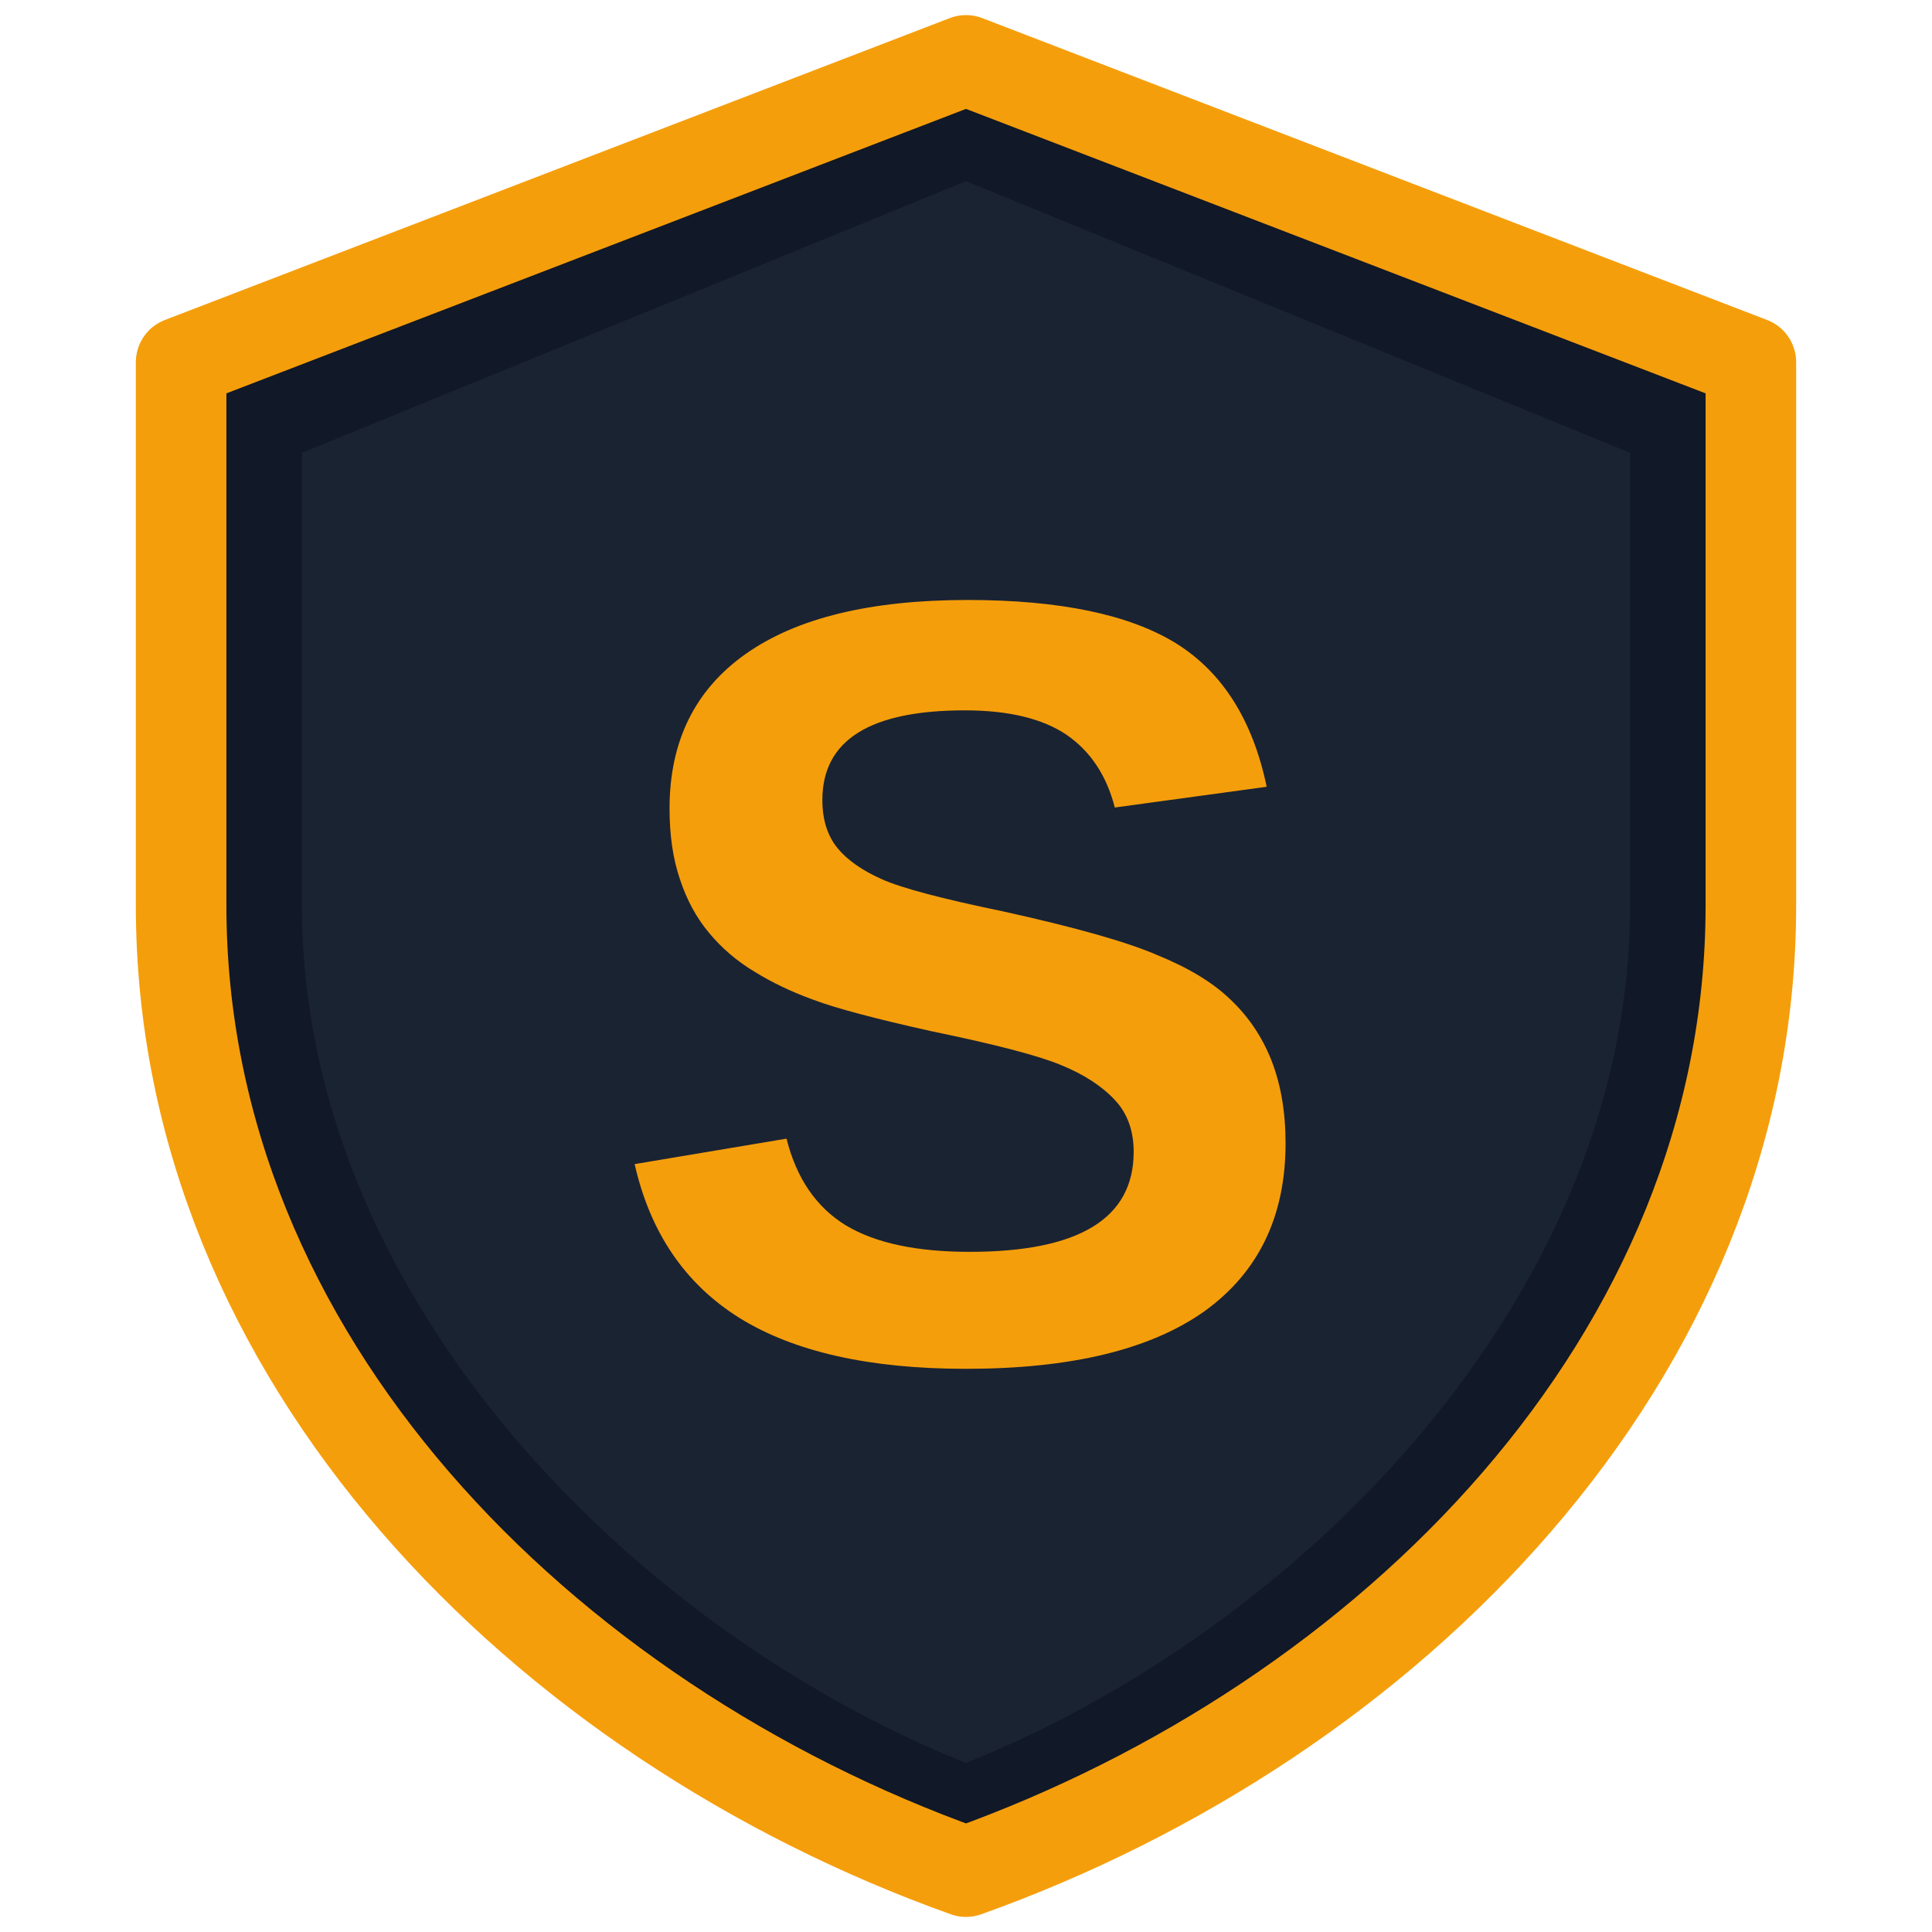
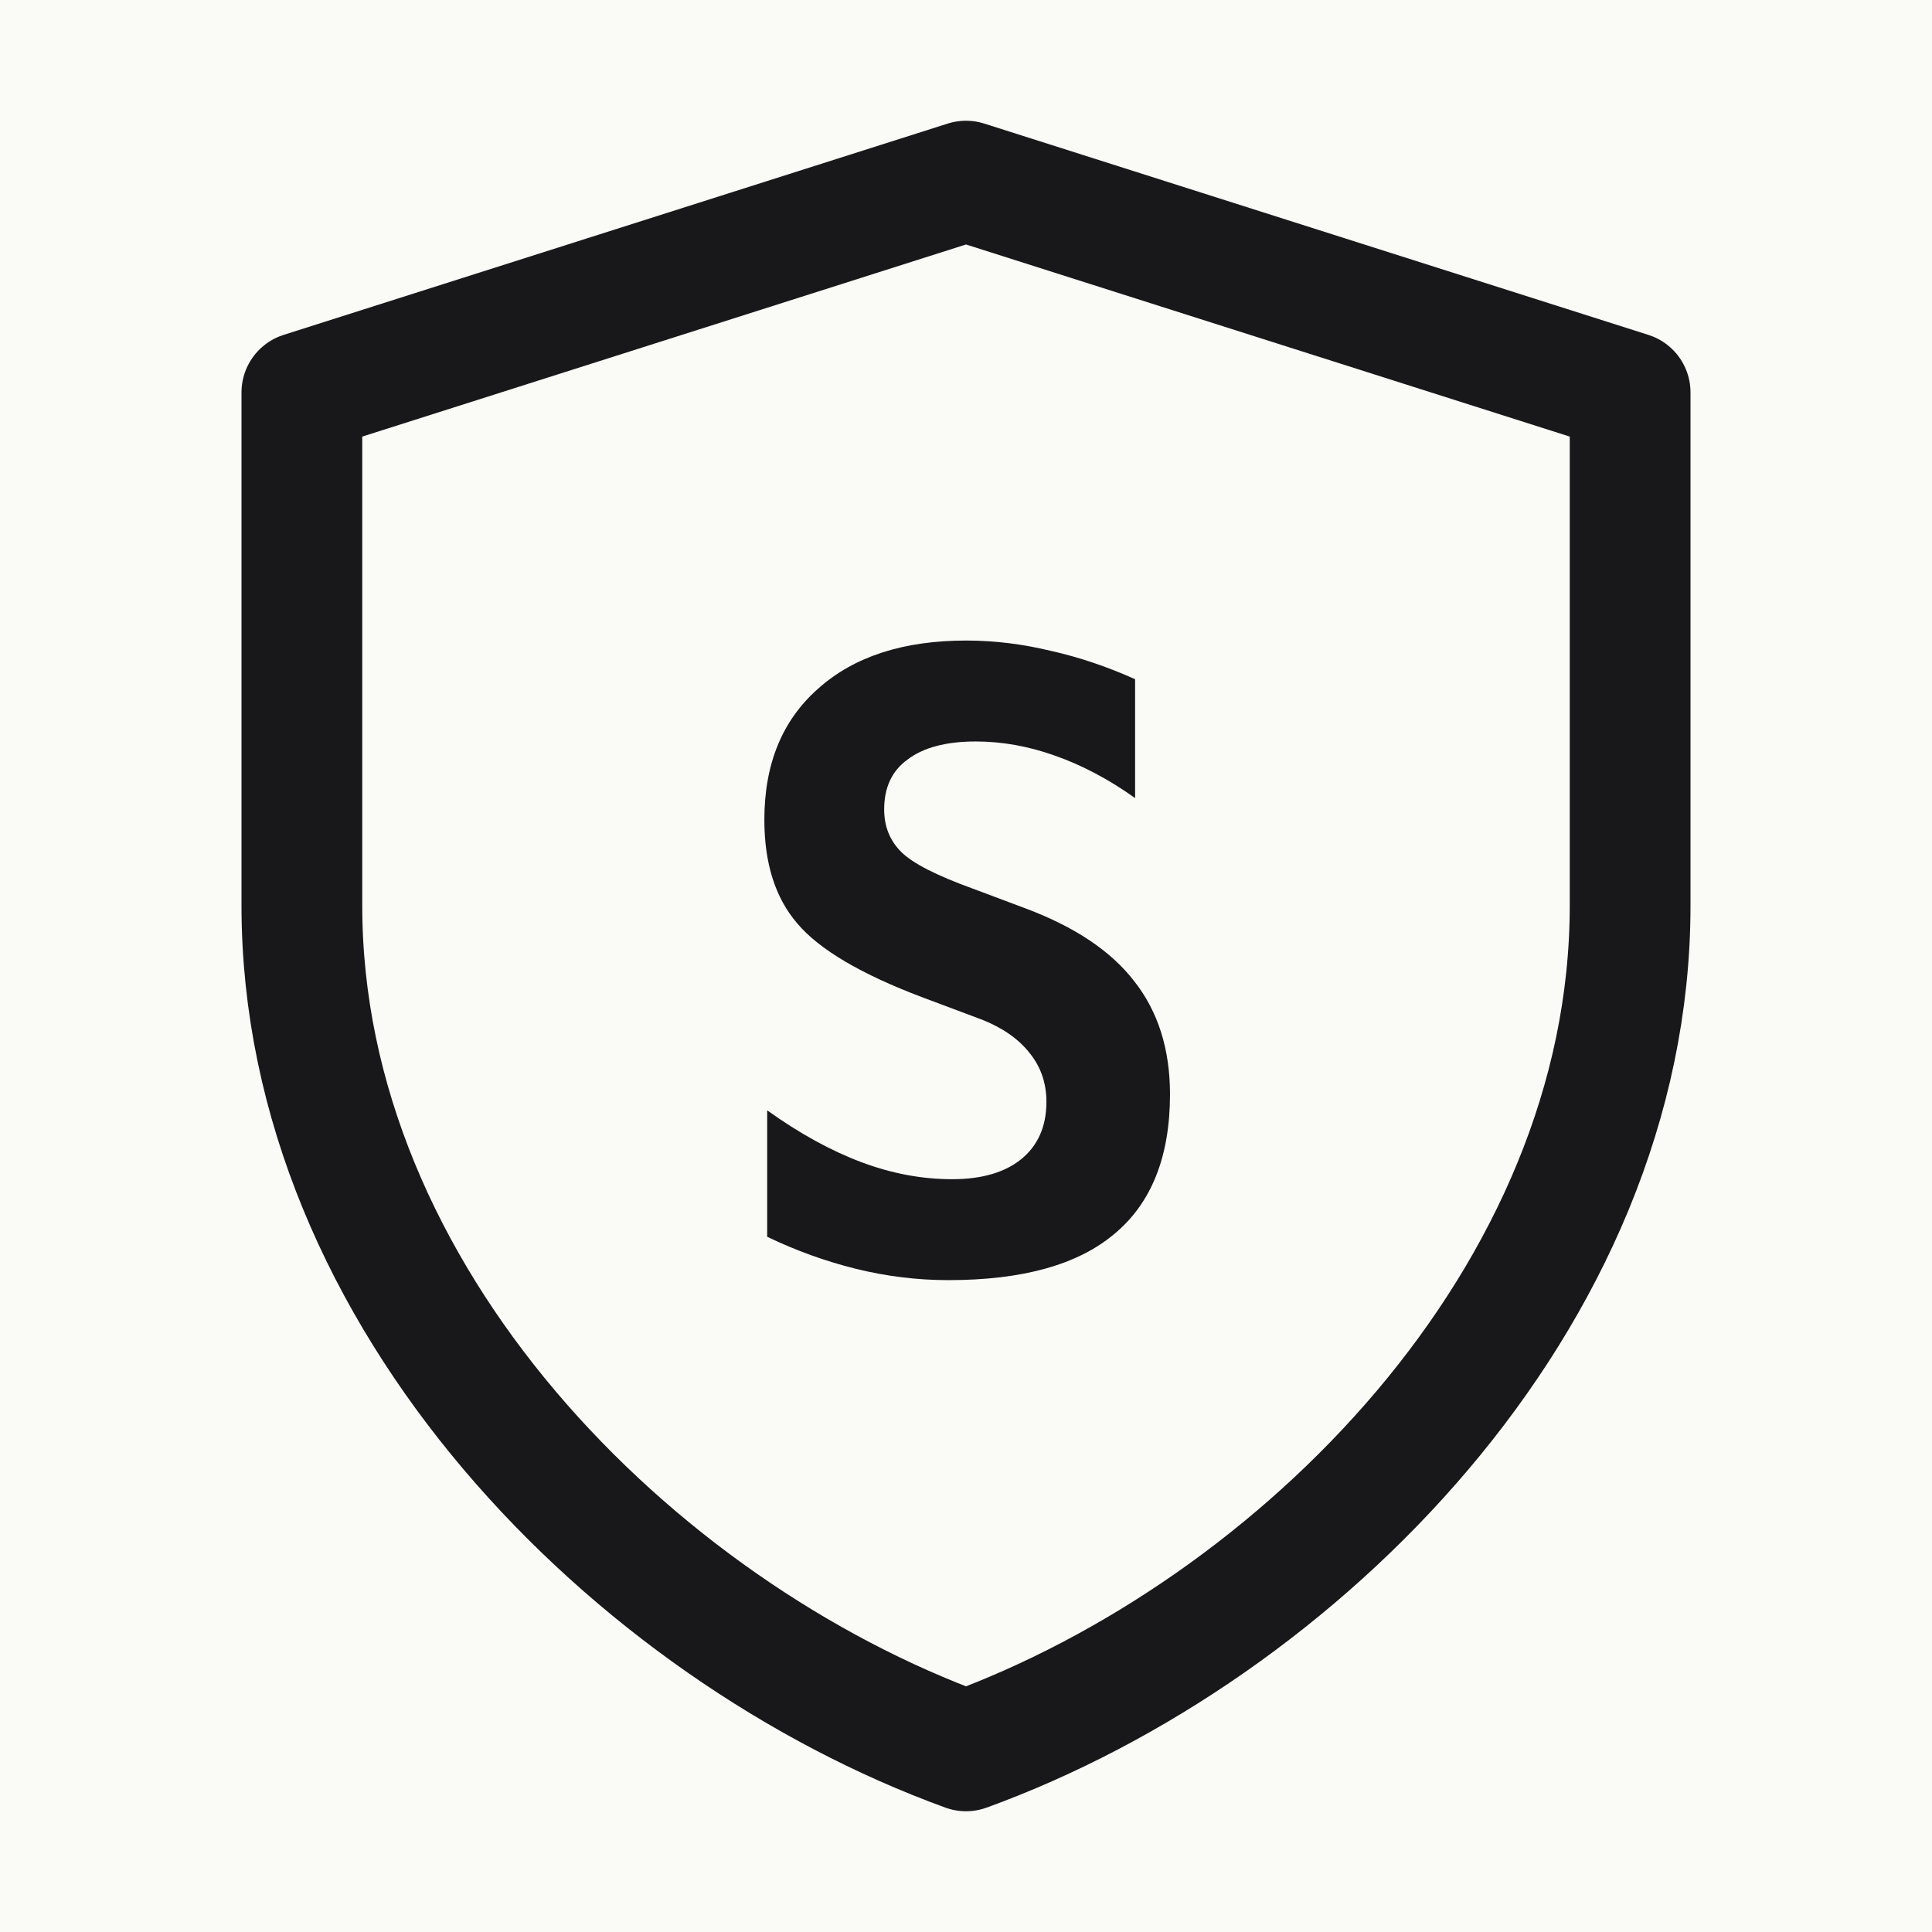
<svg xmlns="http://www.w3.org/2000/svg" viewBox="0 0 32 32" width="32" height="32">
-   <path d="M16 1 L29 6 L29 15 C29 22.5 23 28.5 16 31 C9 28.5 3 22.5 3 15 L3 6 Z" fill="#111827" stroke="#f59e0b" stroke-width="1.5" stroke-linejoin="round" />
-   <path d="M16 3 L27 7.5 L27 15 C27 21.5 21.5 27 16 29.2 C10.5 27 5 21.5 5 15 L5 7.5 Z" fill="#1a2332" />
-   <text x="16" y="22.5" text-anchor="middle" font-family="Arial,Helvetica,sans-serif" font-size="18" font-weight="700" fill="#f59e0b">S</text>
+   <rect width="32" height="32" fill="#fafaf7" />
+   <path d="M16 3 L27 6.5 L27 15 C27 21.5 21.5 27 16 29 C10.5 27 5 21.5 5 15 L5 6.5 Z" fill="none" stroke="#18181b" stroke-width="2" stroke-linejoin="round" />
+   <text x="16" y="21" text-anchor="middle" font-family="ui-monospace, 'JetBrains Mono', Menlo, monospace" font-size="14" font-weight="700" fill="#18181b">S</text>
</svg>
